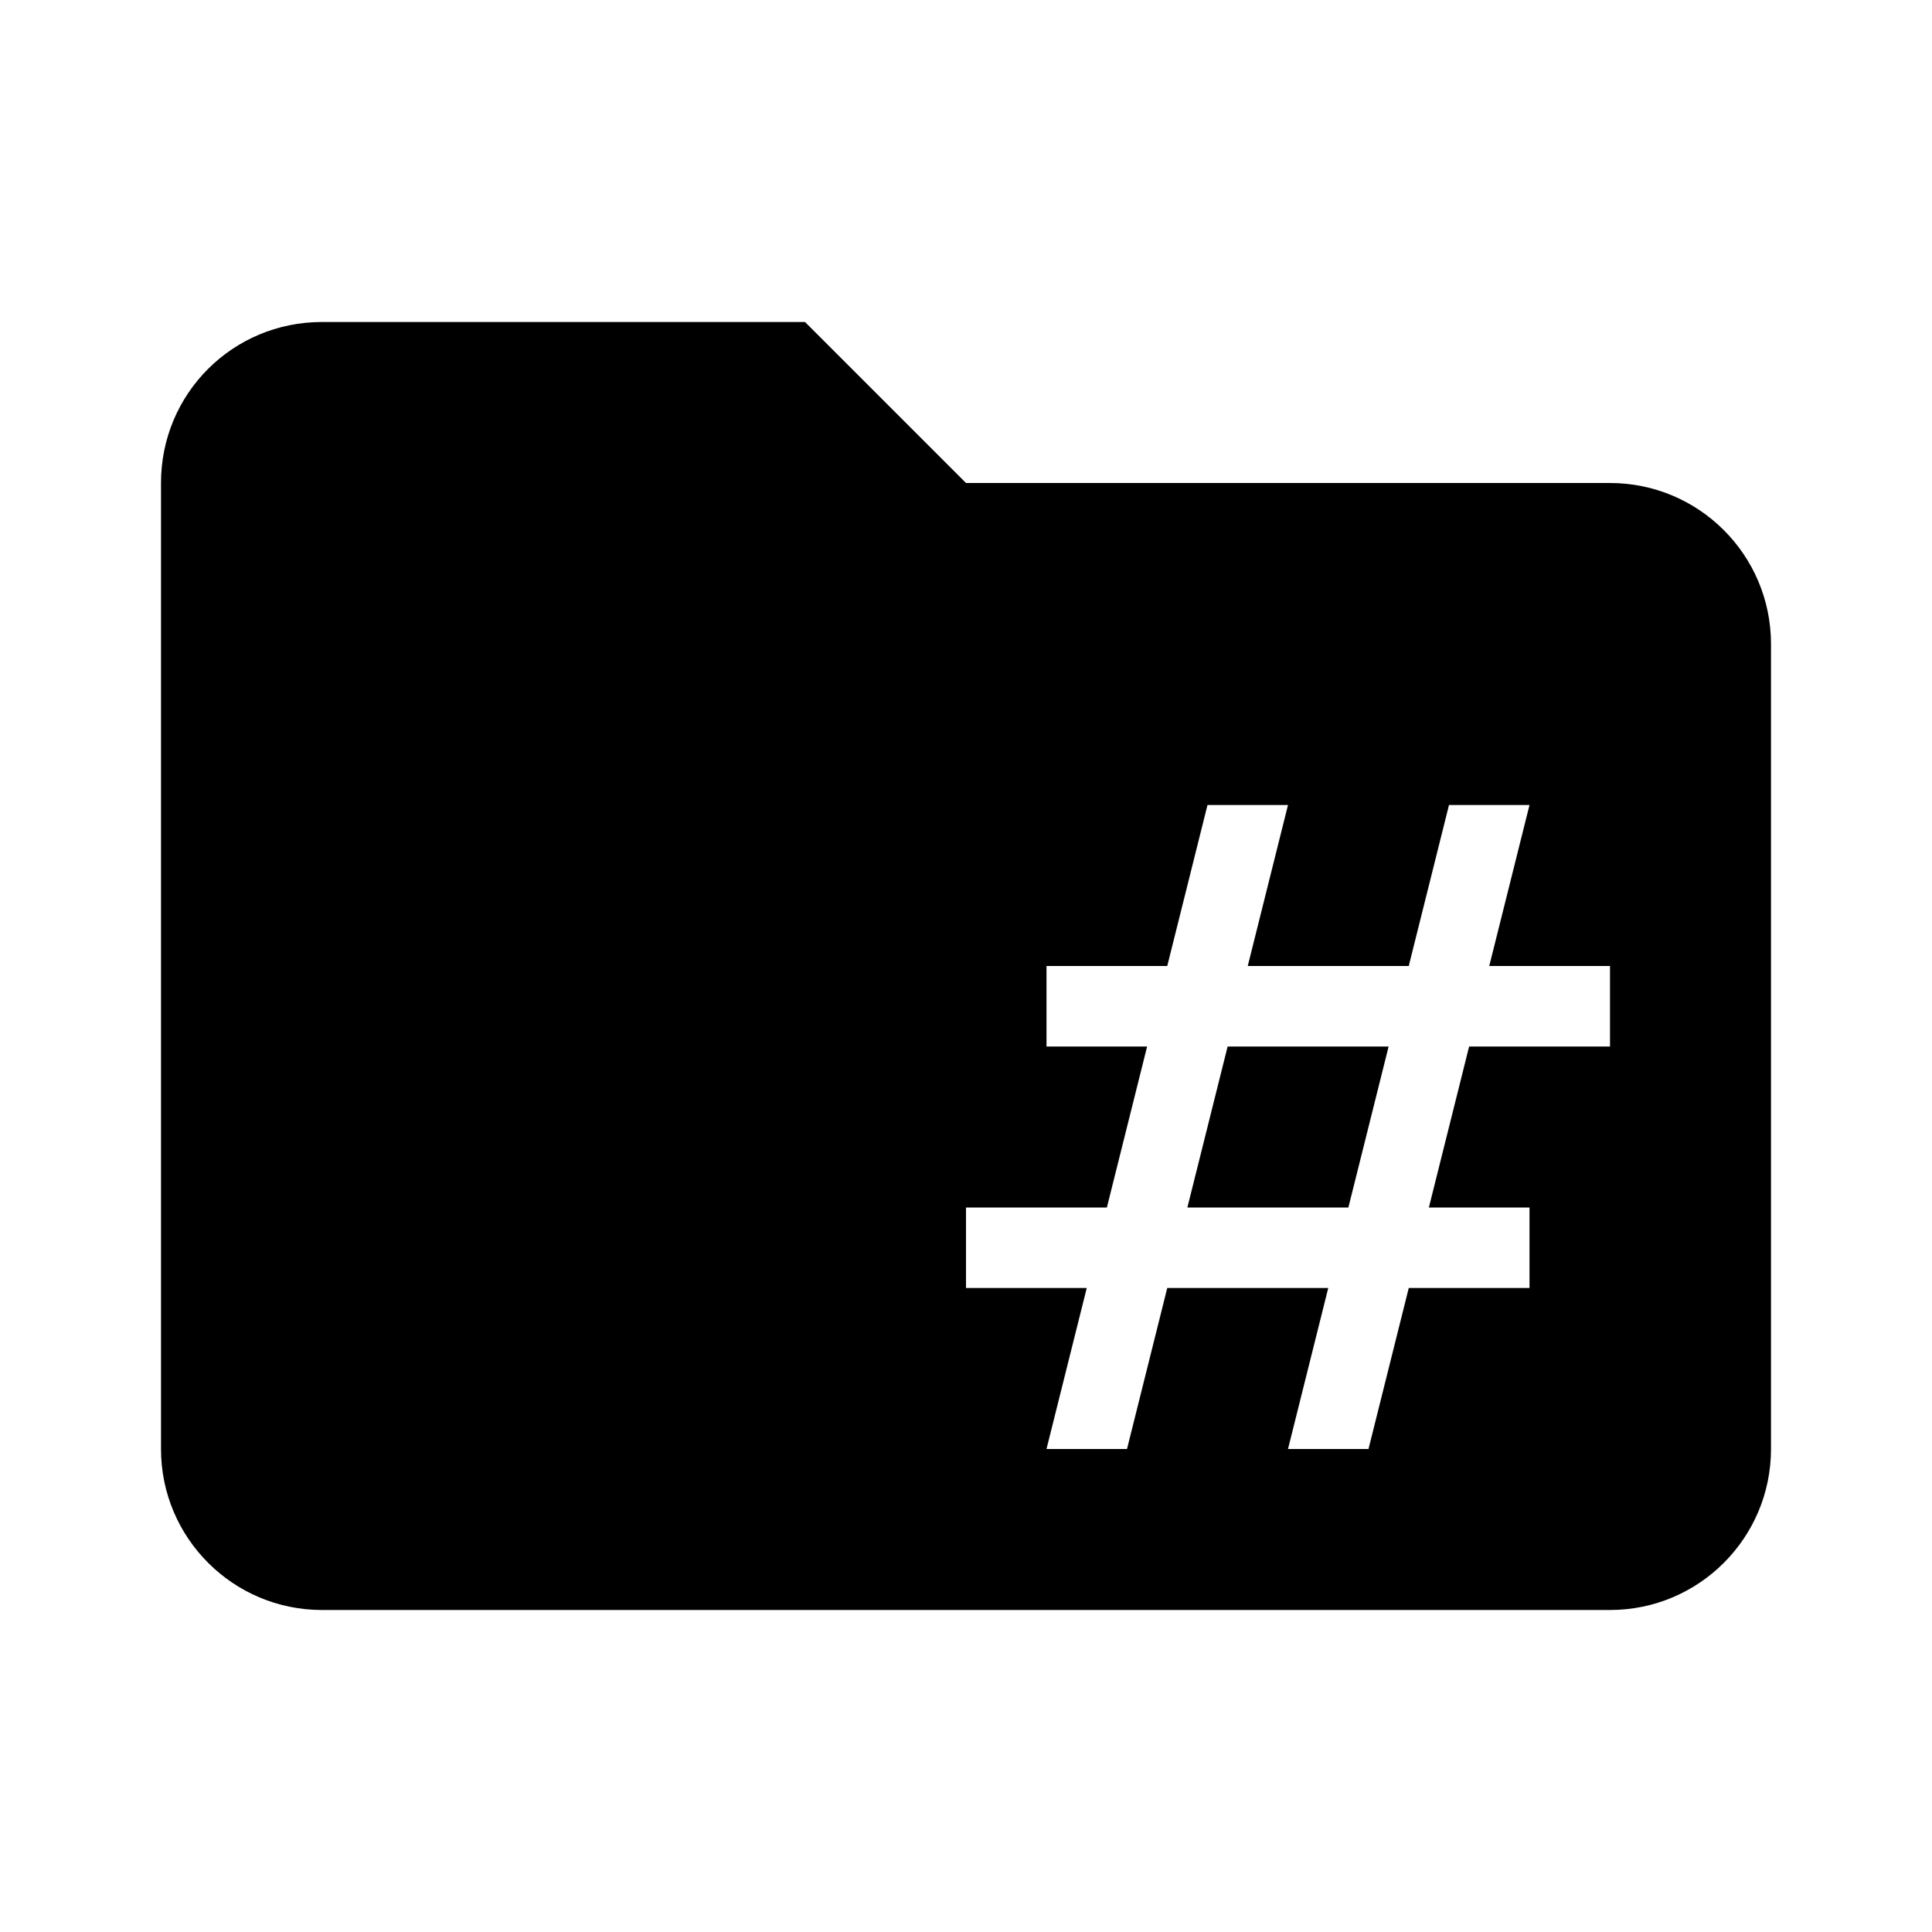
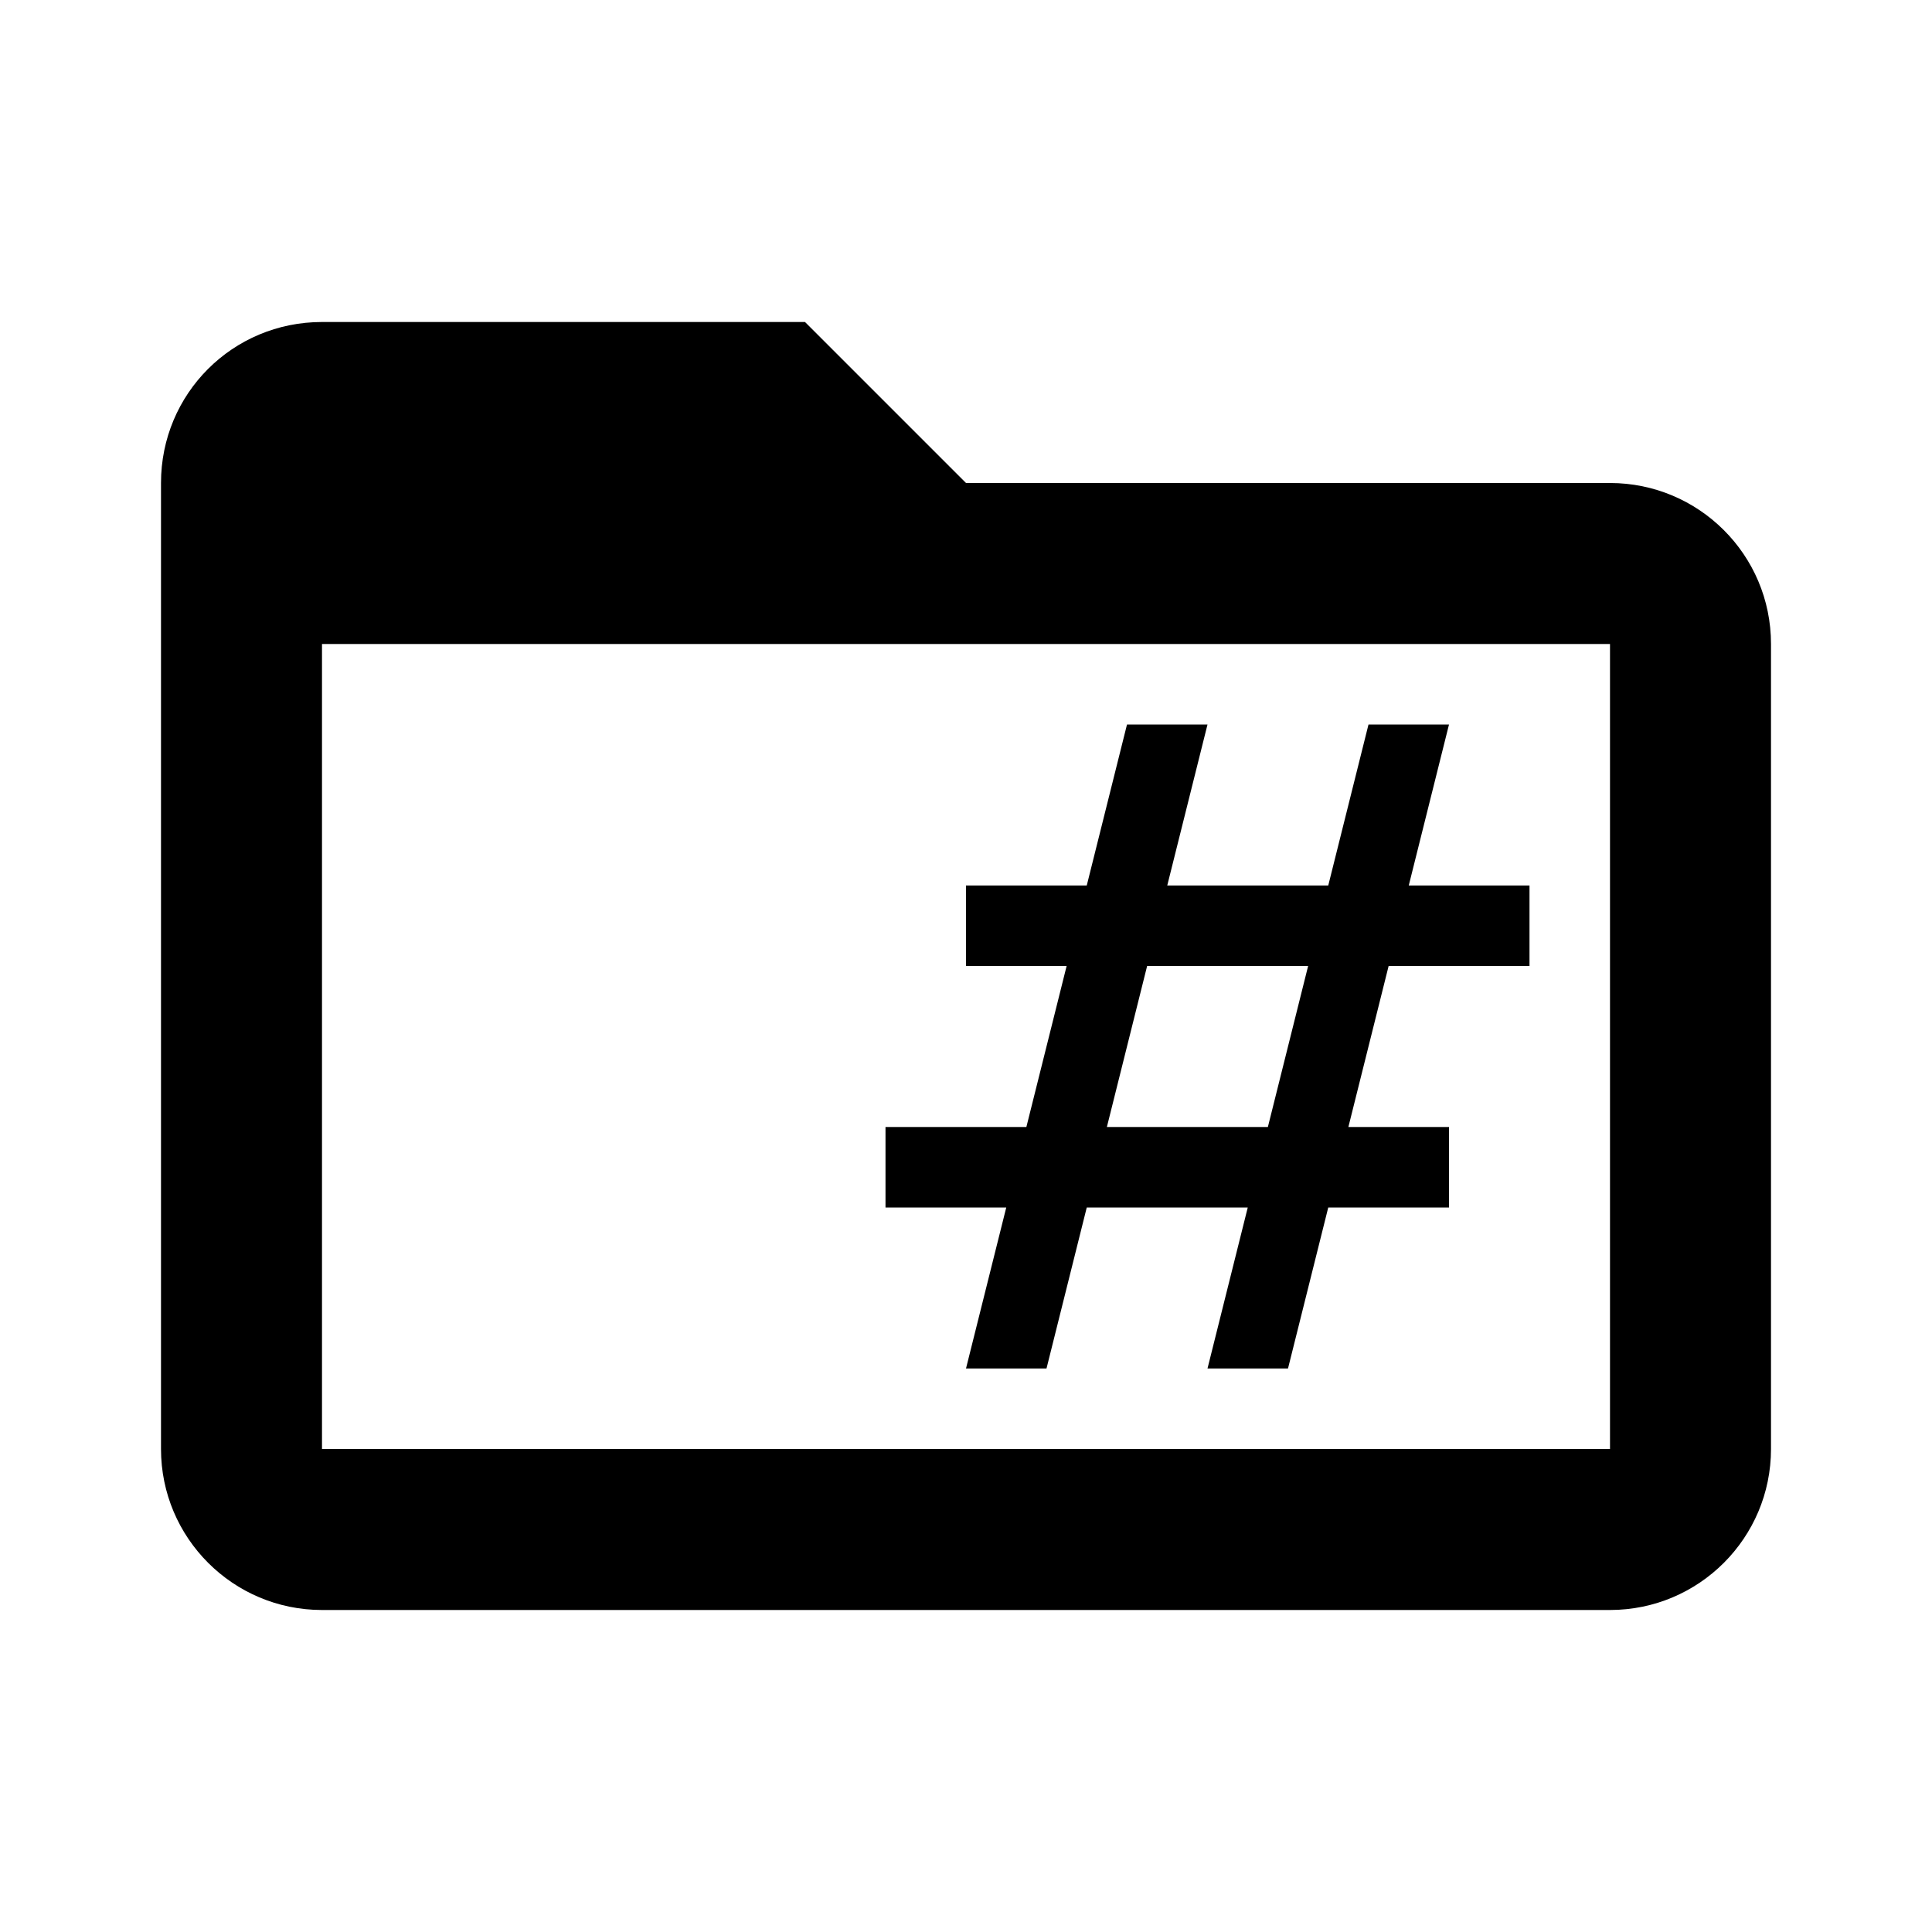
<svg xmlns="http://www.w3.org/2000/svg" viewBox="0 0 24 24">
-   <path d="M15.25,13H17.25L16.75,15H14.75L15.25,13M22,8V18A2,2 0 0,1 20,20H4A2,2 0 0,1 2,18V6C2,4.89 2.89,4 4,4H10L12,6H20A2,2 0 0,1 22,8M20,12H18.5L19,10H18L17.5,12H15.5L16,10H15L14.5,12H13V13H14.25L13.75,15H12V16H13.5L13,18H14L14.5,16H16.5L16,18H17L17.5,16H19V15H17.75L18.25,13H20V12Z" />
+   <path d="M20,18H4V8H20M20,6H12L10,4H4C2.89,4 2,4.89 2,6V18A2,2 0 0,0 4,20H20A2,2 0 0,0 22,18V8C22,6.89 21.1,6 20,6M19,12V11H17.5L18,9H17L16.5,11H14.5L15,9H14L13.5,11H12V12H13.25L12.75,14H11V15H12.5L12,17H13L13.5,15H15.5L15,17H16L16.5,15H18V14H16.75L17.25,12H19M15.75,14H13.75L14.25,12H16.25L15.75,14Z" />
</svg>
